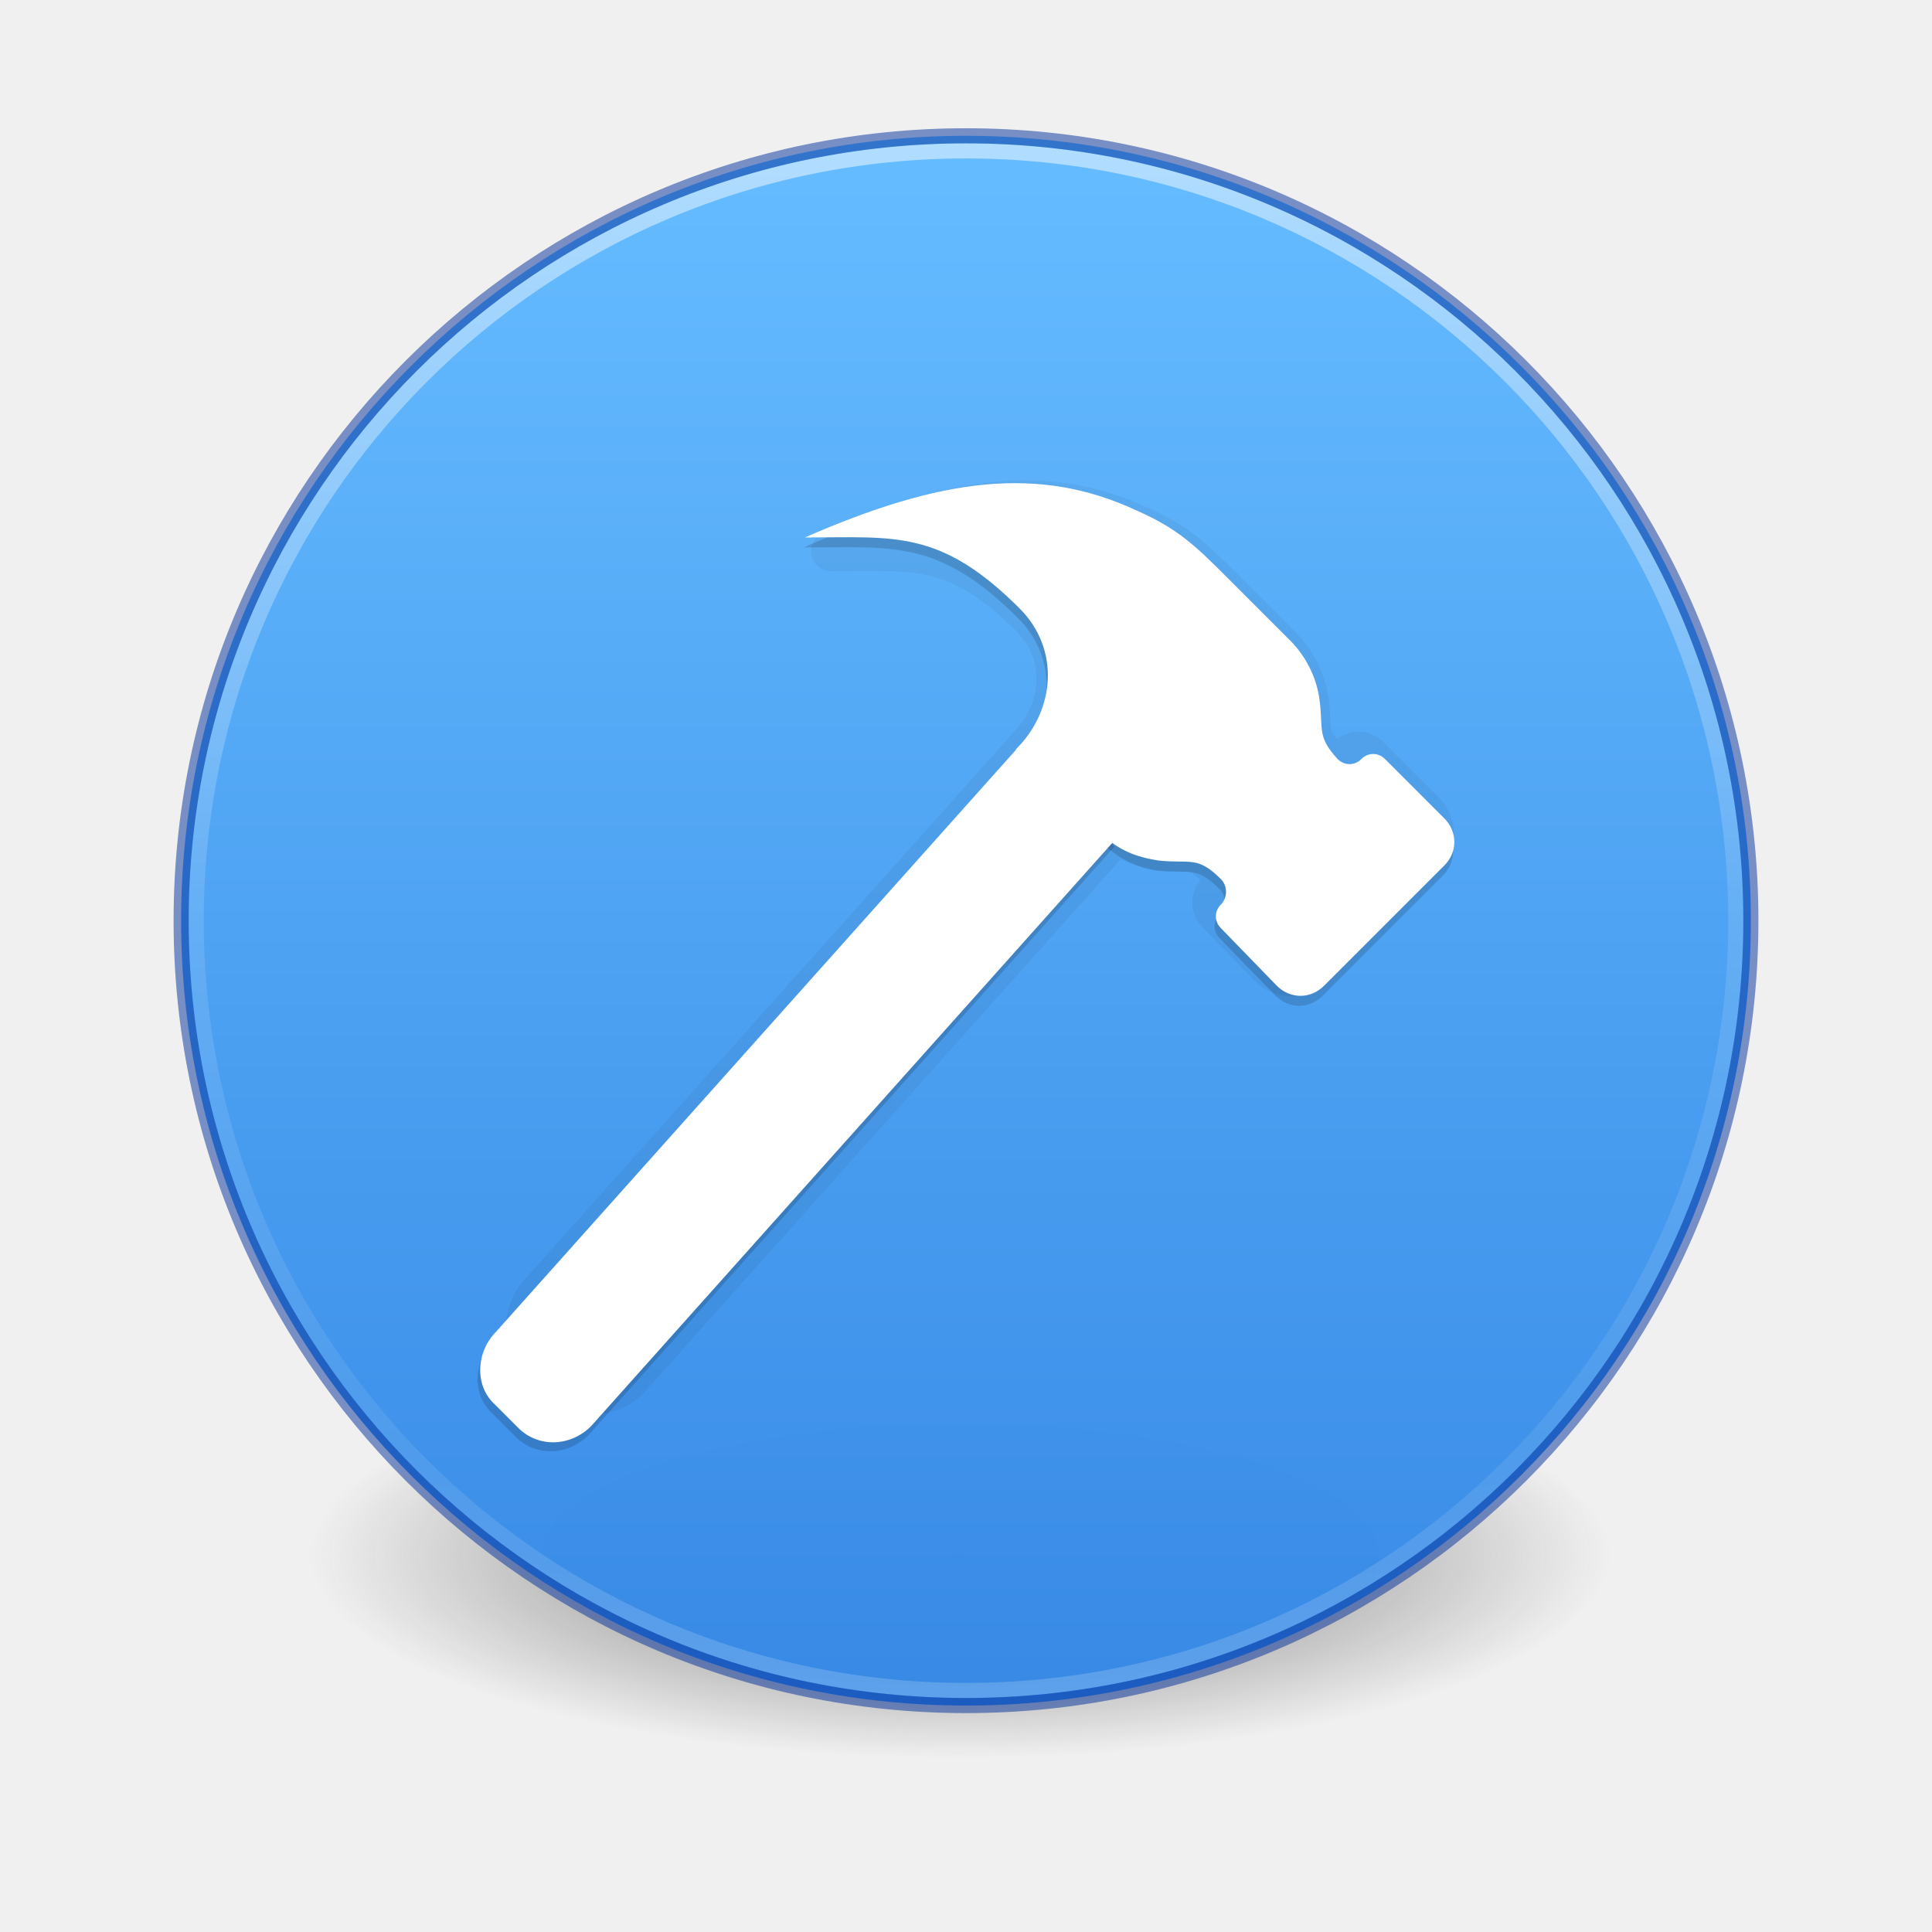
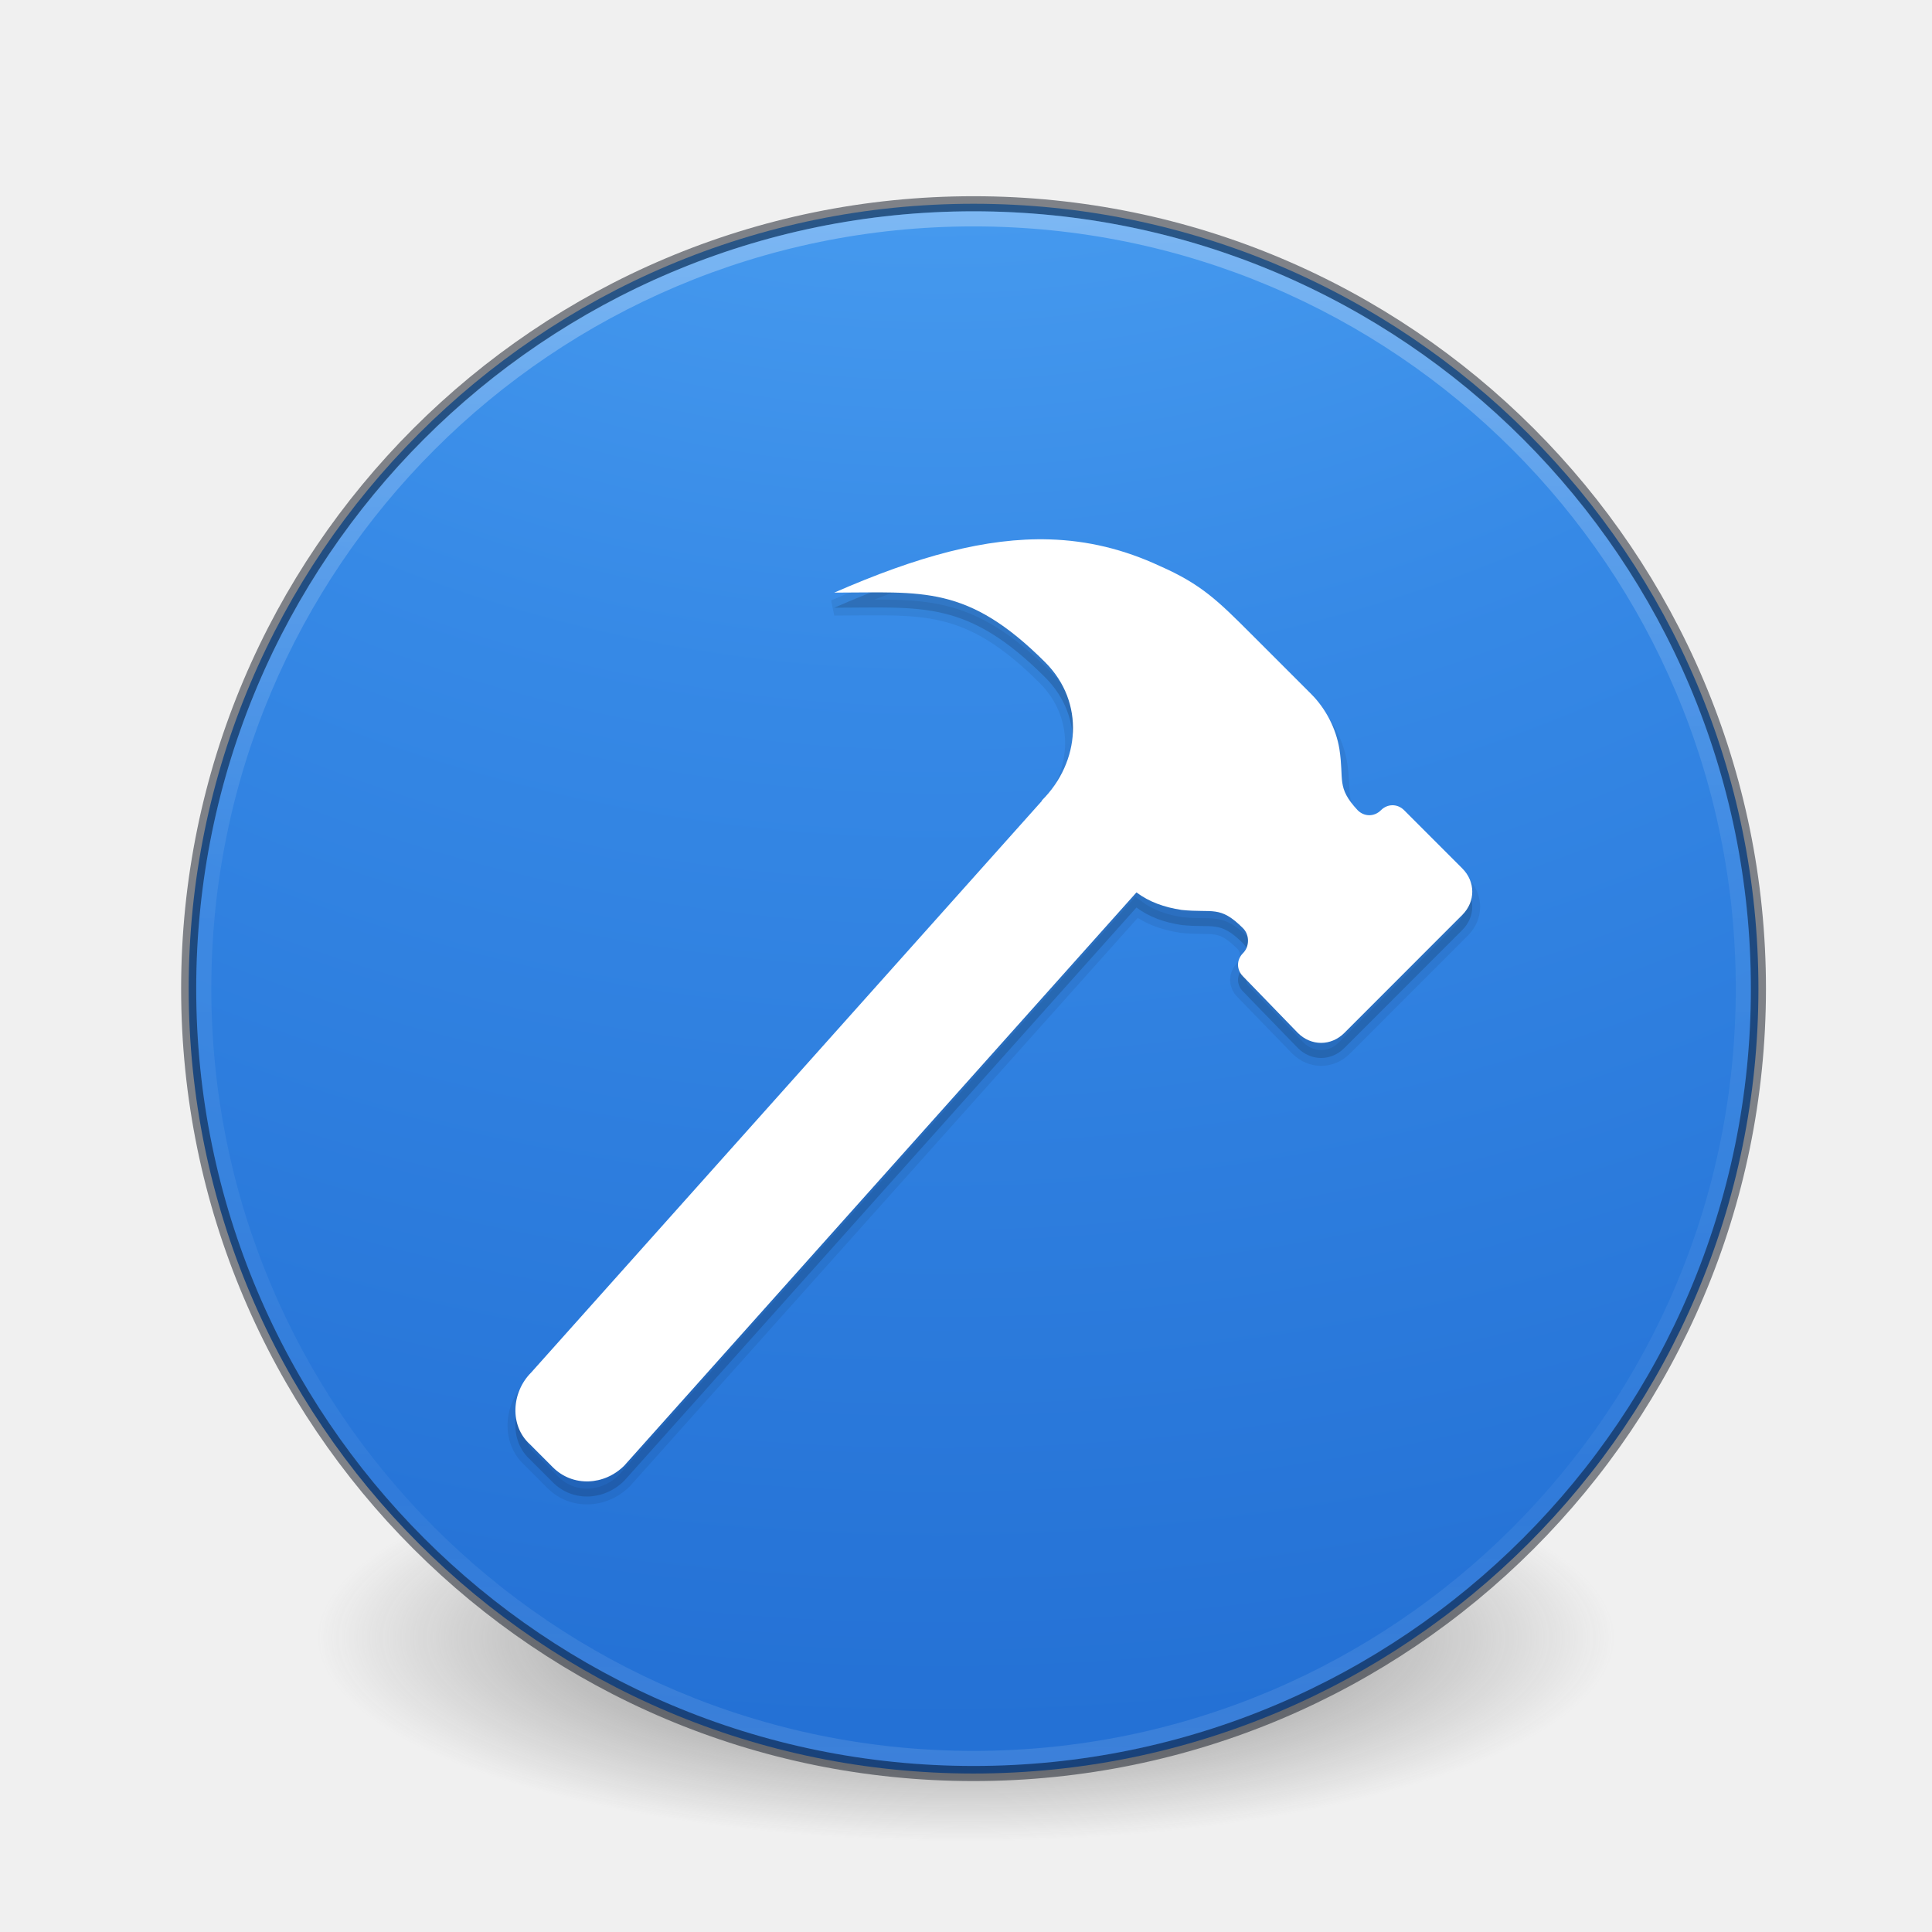
- <svg xmlns="http://www.w3.org/2000/svg" xmlns:xlink="http://www.w3.org/1999/xlink" version="1.1" width="128" height="128" id="svg3767">
-   <defs id="defs3769">
-     <linearGradient id="linearGradient4011">
-       <stop id="stop4013" style="stop-color:#ffffff;stop-opacity:1" offset="0" />
-       <stop id="stop4015" style="stop-color:#ffffff;stop-opacity:0.235" offset="0.508" />
-       <stop id="stop4017" style="stop-color:#ffffff;stop-opacity:0.157" offset="0.835" />
-       <stop id="stop4019" style="stop-color:#ffffff;stop-opacity:0.392" offset="1" />
-     </linearGradient>
-     <radialGradient xlink:href="#linearGradient3820-7-2-8-6" id="radialGradient3163" gradientUnits="userSpaceOnUse" gradientTransform="matrix(0.6869404,0,0,0.2146169,-4.52174,63.07044)" cx="99.157" cy="186.171" fx="99.157" fy="186.171" r="62.769" />
+ <svg xmlns="http://www.w3.org/2000/svg" xmlns:xlink="http://www.w3.org/1999/xlink" version="1.1" width="128" height="128" id="svg5157">
+   <defs id="defs5159">
    <linearGradient id="linearGradient3820-7-2-8-6">
      <stop id="stop3822-2-6-5-0" style="stop-color:#3d3d3d;stop-opacity:1" offset="0" />
      <stop id="stop3864-8-7-4-1" style="stop-color:#686868;stop-opacity:0.498" offset="0.5" />
      <stop id="stop3824-1-2-6-7" style="stop-color:#686868;stop-opacity:0" offset="1" />
    </linearGradient>
-     <linearGradient gradientTransform="matrix(2.756758,0,0,2.756758,-133.752,-8.906647)" gradientUnits="userSpaceOnUse" xlink:href="#linearGradient4011" id="linearGradient12398-3" y2="44.341" x2="71.204" y1="6.238" x1="71.204" />
-     <linearGradient gradientTransform="matrix(3.985624,0,0,2.979637,-8061.966,-9547.022)" gradientUnits="userSpaceOnUse" xlink:href="#linearGradient947-2" id="linearGradient11527-6-5" y2="3241.997" x2="2035.165" y1="3208.074" x1="2035.165" />
-     <linearGradient id="linearGradient947-2">
-       <stop id="stop943-7" style="stop-color:#64baff;stop-opacity:1" offset="0" />
-       <stop id="stop945-0" style="stop-color:#3689e6;stop-opacity:1" offset="1" />
+     <linearGradient id="linearGradient4806">
+       <stop offset="0" style="stop-color:#ffffff;stop-opacity:1" id="stop4808" />
+       <stop offset="0.424" style="stop-color:#ffffff;stop-opacity:0.235" id="stop4810" />
+       <stop offset="0.821" style="stop-color:#ffffff;stop-opacity:0.157" id="stop4812" />
+       <stop offset="1" style="stop-color:#ffffff;stop-opacity:0.392" id="stop4814" />
    </linearGradient>
-     <radialGradient cx="66.127" cy="48.768" r="31" fx="66.127" fy="48.768" id="radialGradient3381" xlink:href="#linearGradient3242-7-3-8-0-4-58-06" gradientUnits="userSpaceOnUse" gradientTransform="matrix(0,2.423525,-2.639279,0,226.369,-84.88818)" />
+     <linearGradient xlink:href="#linearGradient4806" id="linearGradient3118" gradientUnits="userSpaceOnUse" gradientTransform="matrix(4.16388,0,0,4.16388,-236.0326,-50.53443)" x1="71.204" y1="15.369" x2="71.204" y2="40.496" />
+     <radialGradient xlink:href="#linearGradient3820-7-2-8-6" id="radialGradient3163" gradientUnits="userSpaceOnUse" gradientTransform="matrix(0.6850502,0,0,0.2150277,-3.927532,68.46817)" cx="99.157" cy="186.171" fx="99.157" fy="186.171" r="62.769" />
    <linearGradient id="linearGradient3242-7-3-8-0-4-58-06">
-       <stop id="stop3244-5-8-5-6-4-3-8" style="stop-color:#cdf87e;stop-opacity:1" offset="0" />
-       <stop id="stop3246-9-5-1-5-3-0-7" style="stop-color:#a2e34f;stop-opacity:1" offset="0.262" />
-       <stop id="stop3248-7-2-0-7-5-35-9" style="stop-color:#68b723;stop-opacity:1" offset="0.661" />
-       <stop id="stop3250-8-2-8-5-6-40-4" style="stop-color:#1d7e0d;stop-opacity:1" offset="1" />
+       <stop offset="0" style="stop-color:#cdf87e;stop-opacity:1" id="stop3244-5-8-5-6-4-3-8" />
+       <stop offset="0.262" style="stop-color:#a2e34f;stop-opacity:1" id="stop3246-9-5-1-5-3-0-7" />
+       <stop offset="0.661" style="stop-color:#68b723;stop-opacity:1" id="stop3248-7-2-0-7-5-35-9" />
+       <stop offset="1" style="stop-color:#1d7e0d;stop-opacity:1" id="stop3250-8-2-8-5-6-40-4" />
    </linearGradient>
-     <linearGradient x1="24.139" y1="9.176" x2="24.139" y2="37.13" id="linearGradient3030" xlink:href="#linearGradient4361" gradientUnits="userSpaceOnUse" gradientTransform="matrix(2.113467,0,0,1.645562,50.72421,61.89995)" />
+     <radialGradient gradientTransform="matrix(0,2.423525,-2.639279,0,226.369,-84.88818)" gradientUnits="userSpaceOnUse" xlink:href="#linearGradient3242-7-3-8-0-4-58-06" id="radialGradient3381" fy="48.768" fx="66.127" r="31" cy="48.768" cx="66.127" />
+     <linearGradient gradientTransform="matrix(2.113467,0,0,1.645562,50.72421,61.89995)" gradientUnits="userSpaceOnUse" xlink:href="#linearGradient4361" id="linearGradient3030" y2="37.13" x2="24.139" y1="9.176" x1="24.139" />
    <linearGradient id="linearGradient4361">
-       <stop id="stop4363" style="stop-color:#ffffff;stop-opacity:1" offset="0" />
-       <stop id="stop4365" style="stop-color:#ffffff;stop-opacity:0.235" offset="0" />
-       <stop id="stop4367" style="stop-color:#ffffff;stop-opacity:0.157" offset="1" />
-       <stop id="stop4369" style="stop-color:#ffffff;stop-opacity:0.392" offset="1" />
+       <stop offset="0" style="stop-color:#ffffff;stop-opacity:1" id="stop4363" />
+       <stop offset="0" style="stop-color:#ffffff;stop-opacity:0.235" id="stop4365" />
+       <stop offset="1" style="stop-color:#ffffff;stop-opacity:0.157" id="stop4367" />
+       <stop offset="1" style="stop-color:#ffffff;stop-opacity:0.392" id="stop4369" />
    </linearGradient>
-     <linearGradient x1="24.139" y1="19.795" x2="24.139" y2="26.485" id="linearGradient3030-1" xlink:href="#linearGradient4351" gradientUnits="userSpaceOnUse" gradientTransform="matrix(1.659245,0,0,2.092852,60.83215,51.57179)" />
+     <linearGradient gradientTransform="matrix(1.659245,0,0,2.092852,60.83215,51.57179)" gradientUnits="userSpaceOnUse" xlink:href="#linearGradient4351" id="linearGradient3030-1" y2="26.485" x2="24.139" y1="19.795" x1="24.139" />
    <linearGradient id="linearGradient4351">
-       <stop id="stop4353" style="stop-color:#ffffff;stop-opacity:1" offset="0" />
-       <stop id="stop4355" style="stop-color:#ffffff;stop-opacity:0.235" offset="0" />
-       <stop id="stop4357" style="stop-color:#ffffff;stop-opacity:0.157" offset="1" />
-       <stop id="stop4359" style="stop-color:#ffffff;stop-opacity:0.392" offset="1" />
+       <stop offset="0" style="stop-color:#ffffff;stop-opacity:1" id="stop4353" />
+       <stop offset="0" style="stop-color:#ffffff;stop-opacity:0.235" id="stop4355" />
+       <stop offset="1" style="stop-color:#ffffff;stop-opacity:0.157" id="stop4357" />
+       <stop offset="1" style="stop-color:#ffffff;stop-opacity:0.392" id="stop4359" />
    </linearGradient>
-     <linearGradient x1="24" y1="5" x2="24" y2="43" id="linearGradient4136" xlink:href="#linearGradient3924" gradientUnits="userSpaceOnUse" gradientTransform="matrix(1.042264,0,0,1.042264,-90.64145,-28.68048)" />
-     <linearGradient id="linearGradient3924">
-       <stop id="stop3926" style="stop-color:#ffffff;stop-opacity:1" offset="0" />
-       <stop id="stop3928" style="stop-color:#ffffff;stop-opacity:0.235" offset="0.063" />
-       <stop id="stop3930" style="stop-color:#ffffff;stop-opacity:0.157" offset="0.951" />
-       <stop id="stop3932" style="stop-color:#ffffff;stop-opacity:0.392" offset="1" />
-     </linearGradient>
-     <radialGradient cx="4.993" cy="43.5" r="2.5" fx="4.993" fy="43.5" id="radialGradient4093" xlink:href="#linearGradient3688-166-749-5" gradientUnits="userSpaceOnUse" gradientTransform="matrix(2.003784,0,0,1.4,27.98813,-17.4)" />
-     <linearGradient id="linearGradient3688-166-749-5">
-       <stop id="stop2883-0" style="stop-color:#181818;stop-opacity:1" offset="0" />
-       <stop id="stop2885-5" style="stop-color:#181818;stop-opacity:0" offset="1" />
-     </linearGradient>
-     <radialGradient cx="4.993" cy="43.5" r="2.5" fx="4.993" fy="43.5" id="radialGradient4095" xlink:href="#linearGradient3688-166-749-5" gradientUnits="userSpaceOnUse" gradientTransform="matrix(2.003784,0,0,1.4,-20.01187,-104.4)" />
-     <linearGradient x1="25.058" y1="47.028" x2="25.058" y2="39.999" id="linearGradient4097" xlink:href="#linearGradient3702-501-757-0" gradientUnits="userSpaceOnUse" />
-     <linearGradient id="linearGradient3702-501-757-0">
-       <stop id="stop2895-0" style="stop-color:#181818;stop-opacity:0" offset="0" />
-       <stop id="stop2897-2" style="stop-color:#181818;stop-opacity:1" offset="0.5" />
-       <stop id="stop2899-6" style="stop-color:#181818;stop-opacity:0" offset="1" />
-     </linearGradient>
-     <linearGradient id="linearGradient3811">
-       <stop id="stop3813" style="stop-color:#000000;stop-opacity:1" offset="0" />
-       <stop id="stop3815" style="stop-color:#000000;stop-opacity:0" offset="1" />
-     </linearGradient>
-     <radialGradient cx="-4.029" cy="93.468" r="35.338" fx="-4.029" fy="93.468" id="radialGradient6276" xlink:href="#linearGradient3811" gradientUnits="userSpaceOnUse" gradientTransform="matrix(0.5942607,0,0,0.06482844,-63.23298,9.747255)" />
-     <radialGradient gradientTransform="matrix(0,5.968304,-11.75784,0,52.33704,-82.78654)" gradientUnits="userSpaceOnUse" xlink:href="#linearGradient2867-449-88-871-390-598-476-591-434-148-57-177-3-8" id="radialGradient5521-1" fy="9.957" fx="7.32" r="12.672" cy="9.957" cx="7.85" />
-     <linearGradient id="linearGradient2867-449-88-871-390-598-476-591-434-148-57-177-3-8">
-       <stop id="stop3750-8-9" style="stop-color:#90dbec;stop-opacity:1" offset="0" />
-       <stop id="stop3752-3-2" style="stop-color:#42baea;stop-opacity:1" offset="0.262" />
-       <stop id="stop3754-7-2" style="stop-color:#3689e6;stop-opacity:1" offset="0.705" />
-       <stop id="stop3756-9-3" style="stop-color:#2b63a0;stop-opacity:1" offset="1" />
+     <radialGradient cx="-14.891" cy="11.546" r="20" fx="-14.891" fy="11.546" id="radialGradient3183" xlink:href="#linearGradient4330" gradientUnits="userSpaceOnUse" gradientTransform="matrix(-9.9735355e-6,17.90064,18.57144,0,-152.285,218.151)" />
+     <linearGradient id="linearGradient4330">
+       <stop offset="0" style="stop-color:#64baff;stop-opacity:1" id="stop4332" />
+       <stop offset="0.262" style="stop-color:#3689e6;stop-opacity:1" id="stop4334" />
+       <stop offset="0.705" style="stop-color:#0d52bf;stop-opacity:1" id="stop4336" />
+       <stop offset="1" style="stop-color:#0d52bf;stop-opacity:1" id="stop4338" />
    </linearGradient>
  </defs>
-   <path style="fill:url(#radialGradient3163);fill-opacity:1;stroke:none" id="path3818-0-5-0" d="m 106.712,103.026 a 43.119,13.471 0 1 1 -86.237,0 43.119,13.471 0 1 1 86.237,0 z" />
-   <path d="M 64,8.997 C 35.308,8.997 12,32.305 12,60.997 12,89.689 35.308,112.997 64,112.997 92.692,112.997 116,89.689 116,60.997 116,32.305 92.692,8.997 64,8.997 Z" id="path2555-7-8-5-0-9" style="color:#000000;display:inline;overflow:visible;visibility:visible;opacity:0.99;fill:url(#linearGradient11527-6-5);fill-opacity:1;fill-rule:nonzero;stroke:none;stroke-width:1;marker:none;enable-background:accumulate" />
-   <path d="m 115,60.995 c 0,28.167 -22.835,51.002 -50.999,51.002 -28.167,0 -51.001,-22.835 -51.001,-51.002 0,-28.166 22.834,-50.998 51.001,-50.998 C 92.165,9.997 115,32.829 115,60.995 Z" id="path8655-6-0-9-5-0" style="color:#000000;display:inline;overflow:visible;visibility:visible;opacity:0.5;fill:none;stroke:url(#linearGradient12398-3);stroke-width:1;stroke-linecap:round;stroke-linejoin:round;stroke-miterlimit:4;stroke-dasharray:none;stroke-dashoffset:0;stroke-opacity:1;marker:none;enable-background:accumulate" />
-   <path d="M 64,8.997 C 35.308,8.997 12,32.305 12,60.997 12,89.689 35.308,112.997 64,112.997 92.692,112.997 116,89.689 116,60.997 116,32.305 92.692,8.997 64,8.997 Z" id="path2555-4" style="color:#000000;clip-rule:nonzero;display:inline;overflow:visible;visibility:visible;opacity:0.5;isolation:auto;mix-blend-mode:normal;color-interpolation:sRGB;color-interpolation-filters:linearRGB;solid-color:#000000;solid-opacity:1;fill:none;fill-opacity:1;fill-rule:nonzero;stroke:#002e99;stroke-width:1;stroke-linecap:round;stroke-linejoin:round;stroke-miterlimit:4;stroke-dasharray:none;stroke-dashoffset:0;stroke-opacity:1;marker:none;color-rendering:auto;image-rendering:auto;shape-rendering:auto;text-rendering:auto;enable-background:accumulate" />
-   <g transform="matrix(1.062804,0,0,1.062804,-3.880359,-7.72365)" id="g3375">
-     <path id="path15-0" d="m 67.693,53.839 c 2.249,-2.249 2.543,-5.77 0.196,-8.117 -4.597,-4.597 -7.237,-4.108 -12.42,-4.108 7.824,-3.423 13.496,-4.205 19.169,-1.565 2.445,1.076 3.423,2.054 5.379,4.01 l 3.521,3.521 c 0.88,0.88 1.467,2.054 1.663,3.227 0.293,1.858 -0.196,2.249 1.076,3.619 0.391,0.391 0.978,0.391 1.369,0 0.391,-0.391 0.978,-0.391 1.369,0 l 3.423,3.423 c 0.782,0.782 0.782,1.956 0,2.738 l -6.944,6.944 c -0.782,0.782 -1.956,0.782 -2.738,0 l -3.227,-3.325 c -0.391,-0.391 -0.391,-0.978 0,-1.369 0.391,-0.391 0.391,-1.076 0,-1.467 -1.369,-1.369 -1.76,-0.88 -3.619,-1.076 -1.271,-0.196 -2.313,-0.737 -3.193,-1.617 m -5.022,-4.838 5.298,5.109 -5.298,-5.109 -30.318,33.937 c -1.174,1.174 -1.271,3.13 -0.098,4.205 l 1.369,1.369 c 1.174,1.174 3.032,1.076 4.205,-0.098 l 30.416,-34.034" style="opacity:0.05;fill-opacity:1;stroke:#000000;stroke-width:2.514;stroke-linecap:round;stroke-linejoin:round;stroke-miterlimit:4;stroke-dasharray:none;stroke-opacity:1" />
-     <path id="path15-2" d="m 66.923,54.575 c 2.425,-2.425 2.741,-6.221 0.211,-8.752 -4.956,-4.956 -7.803,-4.429 -13.391,-4.429 8.435,-3.69 14.551,-4.534 20.666,-1.687 2.636,1.16 3.69,2.214 5.799,4.323 l 3.796,3.796 c 0.949,0.949 1.582,2.214 1.792,3.48 0.316,2.003 -0.211,2.425 1.16,3.901 0.422,0.422 1.054,0.422 1.476,0 0.422,-0.422 1.054,-0.422 1.476,0 l 3.69,3.69 c 0.844,0.844 0.844,2.109 0,2.952 l -7.486,7.486 c -0.844,0.844 -2.109,0.844 -2.952,0 l -3.48,-3.585 c -0.422,-0.422 -0.422,-1.054 0,-1.476 0.422,-0.422 0.422,-1.16 0,-1.582 -1.476,-1.476 -1.898,-0.949 -3.901,-1.16 -1.371,-0.211 -2.493,-0.794 -3.442,-1.743 l -5.415,-5.216" style="opacity:0.15;fill-opacity:1;stroke-width:1;stroke-miterlimit:4;stroke-dasharray:none" />
-     <path id="path15" d="m 67.004,53.953 c 2.425,-2.425 2.741,-6.221 0.211,-8.752 -4.956,-4.956 -7.803,-4.429 -13.391,-4.429 8.435,-3.69 14.551,-4.534 20.666,-1.687 2.636,1.16 3.69,2.214 5.799,4.323 l 3.796,3.796 c 0.949,0.949 1.582,2.214 1.792,3.48 0.316,2.003 -0.211,2.425 1.16,3.901 0.422,0.422 1.054,0.422 1.476,0 0.422,-0.422 1.054,-0.422 1.476,0 l 3.69,3.69 c 0.844,0.844 0.844,2.109 0,2.952 l -7.486,7.486 c -0.844,0.844 -2.109,0.844 -2.952,0 l -3.48,-3.585 c -0.422,-0.422 -0.422,-1.054 0,-1.476 0.422,-0.422 0.422,-1.16 0,-1.582 -1.476,-1.476 -1.898,-0.949 -3.901,-1.16 -1.371,-0.211 -2.493,-0.646 -3.442,-1.595 l -5.464,-5.216" style="opacity:1;fill:#ffffff;fill-opacity:1" />
-     <path id="path17-7" d="M 67.115,54.239 34.428,90.827 c -1.265,1.265 -1.371,3.374 -0.105,4.534 l 1.476,1.476 c 1.265,1.265 3.269,1.16 4.534,-0.105 L 73.125,60.038 Z" style="opacity:0.15;fill-opacity:1;stroke-width:1;stroke-miterlimit:4;stroke-dasharray:none" />
-     <path id="path17" d="M 67.275,53.682 34.589,90.269 c -1.265,1.265 -1.371,3.374 -0.105,4.534 l 1.476,1.476 c 1.265,1.265 3.269,1.16 4.534,-0.105 L 73.285,59.481 Z" style="opacity:1;fill:#ffffff;fill-opacity:1" />
+   <g id="g4178">
+     <path d="M 107,108.5 C 107.005,115.955 87.752,122 64,122 40.248,122 20.995,115.955 21,108.5 20.995,101.045 40.747,95 64.499,95 88.25,95 107.005,101.045 107,108.5 Z" id="path3818-0-5-0" style="fill:url(#radialGradient3163);fill-opacity:1;stroke:none" />
+     <path style="color:#000000;display:inline;overflow:visible;visibility:visible;fill:url(#radialGradient3183);fill-opacity:1;fill-rule:nonzero;stroke:none;stroke-width:1;stroke-opacity:1;marker:none;enable-background:accumulate" id="path4176" d="M 64.5,13.5 C 93.192,13.5 116.5,36.808 116.5,65.5 116.5,94.192 93.192,117.5 64.5,117.5 35.808,117.5 12.5,94.192 12.5,65.5 12.5,36.808 35.808,13.5 64.5,13.5 Z" />
+     <path d="M 64.5,13.5 C 93.192,13.5 116.5,36.808 116.5,65.5 116.5,94.192 93.192,117.5 64.5,117.5 35.808,117.5 12.5,94.192 12.5,65.5 12.5,36.808 35.808,13.5 64.5,13.5 Z" id="path2555-7-65-3" style="color:#000000;display:inline;overflow:visible;visibility:visible;fill:none;fill-opacity:1;fill-rule:nonzero;stroke:#0e141f;stroke-width:1;stroke-opacity:1;marker:none;enable-background:accumulate;opacity:0.5" />
+     <path d="m 115.5,65.5 c 0,28.167 -22.834,51 -51,51 -28.166,0 -51,-22.833 -51,-51 0,-28.167 22.833,-51 51,-51 28.167,0 51,22.833 51,51 z" id="path3019" style="color:#000000;display:inline;overflow:visible;visibility:visible;opacity:0.3;fill:none;stroke:url(#linearGradient3118);stroke-width:1;stroke-linecap:round;stroke-linejoin:round;stroke-miterlimit:4;stroke-dasharray:none;stroke-dashoffset:0;stroke-opacity:1;marker:none;enable-background:accumulate" />
+     <g style="opacity:0.15;fill:#000000;fill-opacity:1;stroke:none;stroke-opacity:1" id="g4182" transform="matrix(1.043941,0,0,1.043941,-0.9143418,-2.953495)">
+       <path id="path4184" d="m 67.486,38.02 c -4.026,-0.124 -8.391,1.07 -13.663,3.377 5.588,0 8.437,-0.527 13.392,4.429 2.531,2.531 2.214,6.327 -0.211,8.752 l -0.018,0.051 -32.399,36.263 c -1.265,1.265 -1.366,3.375 -0.101,4.535 l 1.475,1.479 c 1.265,1.265 3.269,1.16 4.535,-0.106 l 32.504,-36.377 c 0.821,0.612 1.758,0.942 2.862,1.112 2.003,0.211 2.424,-0.314 3.901,1.162 0.422,0.422 0.422,1.159 0,1.58 -0.422,0.422 -0.422,1.053 0,1.475 l 3.478,3.588 c 0.844,0.844 2.111,0.844 2.954,0 l 7.484,-7.489 c 0.844,-0.844 0.844,-2.106 0,-2.95 L 89.989,55.208 c -0.422,-0.422 -1.053,-0.422 -1.475,0 -0.422,0.422 -1.053,0.422 -1.475,0 -1.371,-1.476 -0.846,-1.897 -1.162,-3.901 -0.211,-1.265 -0.843,-2.529 -1.792,-3.478 l -3.795,-3.795 C 78.181,41.925 77.124,40.871 74.488,39.711 72.194,38.643 69.902,38.094 67.486,38.02 Z" style="opacity:1;fill:#000000;fill-opacity:1;stroke:none;stroke-opacity:1" />
+     </g>
+     <g transform="matrix(1.043941,0,0,1.043941,-0.9143418,-2.953495)" id="g4186" style="opacity:0.07;fill:none;fill-opacity:1;stroke:#000000;stroke-opacity:1">
+       <path style="opacity:1;fill:none;fill-opacity:1;stroke:#000000;stroke-opacity:1" d="m 67.486,38.02 c -4.026,-0.124 -8.391,1.07 -13.663,3.377 5.588,0 8.437,-0.527 13.392,4.429 2.531,2.531 2.214,6.327 -0.211,8.752 l -0.018,0.051 -32.399,36.263 c -1.265,1.265 -1.366,3.375 -0.101,4.535 l 1.475,1.479 c 1.265,1.265 3.269,1.16 4.535,-0.106 l 32.504,-36.377 c 0.821,0.612 1.758,0.942 2.862,1.112 2.003,0.211 2.424,-0.314 3.901,1.162 0.422,0.422 0.422,1.159 0,1.58 -0.422,0.422 -0.422,1.053 0,1.475 l 3.478,3.588 c 0.844,0.844 2.111,0.844 2.954,0 l 7.484,-7.489 c 0.844,-0.844 0.844,-2.106 0,-2.95 L 89.989,55.208 c -0.422,-0.422 -1.053,-0.422 -1.475,0 -0.422,0.422 -1.053,0.422 -1.475,0 -1.371,-1.476 -0.846,-1.897 -1.162,-3.901 -0.211,-1.265 -0.843,-2.529 -1.792,-3.478 l -3.795,-3.795 C 78.181,41.925 77.124,40.871 74.488,39.711 72.194,38.643 69.902,38.094 67.486,38.02 Z" id="path4188" />
+     </g>
+     <g transform="matrix(1.043941,0,0,1.043941,-0.9143418,-3.95367)" id="g3375" style="fill:#ffffff;fill-opacity:1;stroke:none;stroke-opacity:1">
+       <path style="opacity:1;fill:#ffffff;fill-opacity:1;stroke:none;stroke-opacity:1" d="m 67.486,38.02 c -4.026,-0.124 -8.391,1.07 -13.663,3.377 5.588,0 8.437,-0.527 13.392,4.429 2.531,2.531 2.214,6.327 -0.211,8.752 l -0.018,0.051 -32.399,36.263 c -1.265,1.265 -1.366,3.375 -0.101,4.535 l 1.475,1.479 c 1.265,1.265 3.269,1.16 4.535,-0.106 l 32.504,-36.377 c 0.821,0.612 1.758,0.942 2.862,1.112 2.003,0.211 2.424,-0.314 3.901,1.162 0.422,0.422 0.422,1.159 0,1.58 -0.422,0.422 -0.422,1.053 0,1.475 l 3.478,3.588 c 0.844,0.844 2.111,0.844 2.954,0 l 7.484,-7.489 c 0.844,-0.844 0.844,-2.106 0,-2.95 L 89.989,55.208 c -0.422,-0.422 -1.053,-0.422 -1.475,0 -0.422,0.422 -1.053,0.422 -1.475,0 -1.371,-1.476 -0.846,-1.897 -1.162,-3.901 -0.211,-1.265 -0.843,-2.529 -1.792,-3.478 l -3.795,-3.795 C 78.181,41.925 77.124,40.871 74.488,39.711 72.194,38.643 69.902,38.094 67.486,38.02 Z" id="path15" />
+     </g>
  </g>
</svg>
